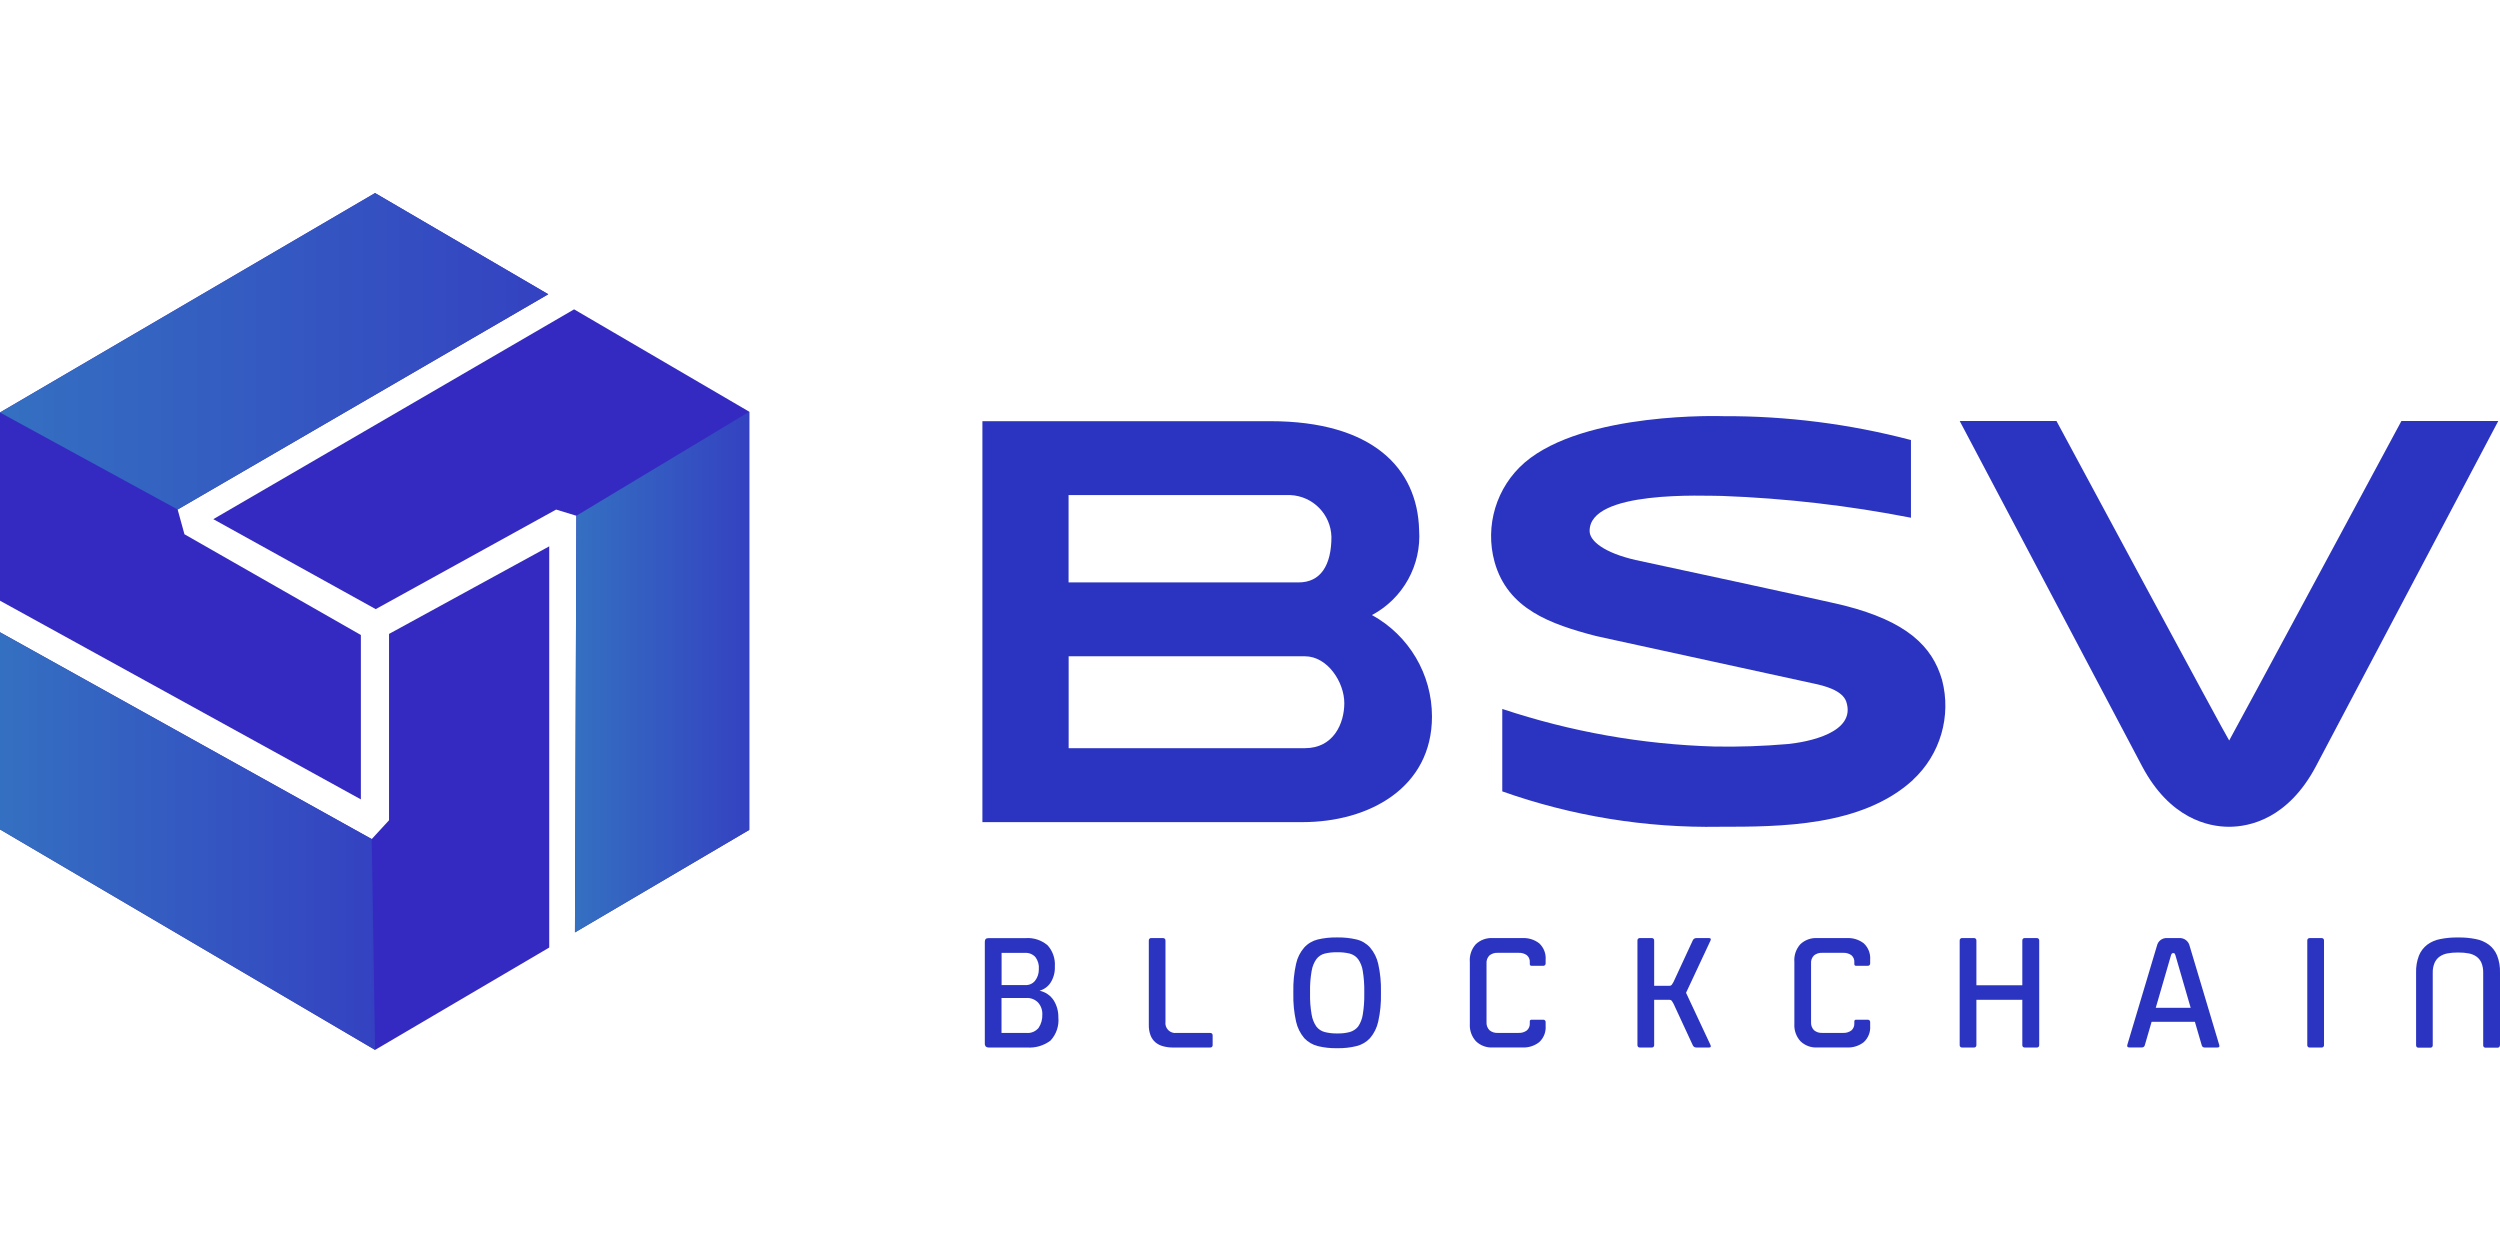
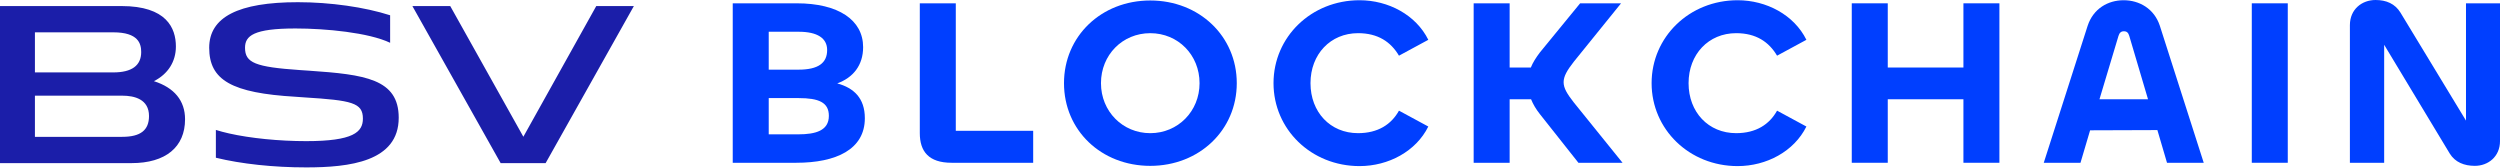
- <svg xmlns="http://www.w3.org/2000/svg" class="logo" height="64.636" id="BSVA-Logo-FC-3" viewBox="0 0 188.586 64.636" width="130">
-   <defs>
-     <linearGradient gradientUnits="objectBoundingBox" id="linear-gradient" x2="1" y1="0.5" y2="0.5">
-       <stop offset="0" stop-color="#34259d" />
-       <stop offset="0.03" stop-color="#3425a1" />
-       <stop offset="0.17" stop-color="#3428b3" />
-       <stop offset="0.32" stop-color="#3429bd" />
-       <stop offset="0.49" stop-color="#342ac1" />
-     </linearGradient>
-     <linearGradient id="linear-gradient-2" x1="-9.809" x2="-8.811" href="#linear-gradient" y1="3.285" y2="3.285" />
-     <linearGradient id="linear-gradient-3" x1="-3.619" x2="-2.603" href="#linear-gradient" y1="8.35" y2="8.35" />
-     <linearGradient gradientUnits="objectBoundingBox" id="linear-gradient-4" x2="1" y1="0.5" y2="0.5">
-       <stop offset="0" stop-color="#3470c1" />
-       <stop offset="1" stop-color="#3442c1" />
-     </linearGradient>
-   </defs>
-   <path d="M261.613,75.154c0,5.351-4.722,7.961-9.77,7.961H227.7V52.87h21.708c7.7,0,11.111,3.534,11.235,8.2a6.746,6.746,0,0,1-3.557,6.425,8.729,8.729,0,0,1,4.527,7.655ZM234.206,65.032h17.353c1.644,0,2.47-1.279,2.47-3.437a3.243,3.243,0,0,0-3.092-3.15H234.2v6.584ZM255,74.139c0-1.585-1.269-3.534-2.971-3.534H234.206v6.932h17.822C254.192,77.536,255,75.668,255,74.139Z" data-name="Path 140" fill="#2b34c0" id="Path_140" transform="translate(-153.593 -35.663)" />
-   <path d="M377.438,79.148c-3.86,3.531-10.037,3.534-14.548,3.534h-.049a46.66,46.66,0,0,1-16.387-2.669V73.794a55.717,55.717,0,0,0,16.006,2.835,52.739,52.739,0,0,0,5.51-.186c1.546-.15,5.2-.856,4.436-3.189-.29-.872-1.679-1.217-2.5-1.386-.156-.033-16.387-3.574-16.4-3.577-3.421-.9-6.633-2.021-7.632-5.582a7.345,7.345,0,0,1,2.268-7.5c4.517-3.876,14.987-3.5,14.987-3.5a54.773,54.773,0,0,1,14.154,1.8V59.37a91.845,91.845,0,0,0-14.239-1.644c-1.3,0-10.079-.462-10,2.672.016.723,1.081,1.614,3.466,2.161.163.036,14.467,3.108,15.775,3.443,4.661,1.194,6.61,3.043,7.346,5.614a7.629,7.629,0,0,1-2.2,7.528Z" data-name="Path 141" fill="#2b34c0" id="Path_141" transform="translate(-233.131 -34.88)" />
-   <path d="M494.847,52.83,481.1,78.86c-2.106,3.984-5.019,4.579-6.564,4.579s-4.462-.6-6.564-4.579L454.22,52.83h7.3s12.956,24.084,13.028,24.1c.036-.016,12.992-24.1,12.992-24.1Z" data-name="Path 142" fill="#2b34c0" id="Path_142" transform="translate(-306.391 -35.636)" />
-   <path d="M228.592,180.94a.367.367,0,0,1-.26-.072.357.357,0,0,1-.072-.257V172.97c0-.186.088-.28.267-.28h2.786a2.307,2.307,0,0,1,1.686.544,2.163,2.163,0,0,1,.544,1.591,2.1,2.1,0,0,1-.325,1.227,1.465,1.465,0,0,1-.83.605,1.683,1.683,0,0,1,1.074.736,2.359,2.359,0,0,1,.345,1.266,2.26,2.26,0,0,1-.589,1.757,2.629,2.629,0,0,1-1.784.524H228.6Zm.928-4.709h1.819a.877.877,0,0,0,.71-.325,1.371,1.371,0,0,0,.286-.869,1.328,1.328,0,0,0-.257-.915.967.967,0,0,0-.775-.319h-1.777v2.428Zm0,3.609h1.871a1.054,1.054,0,0,0,.934-.391,1.712,1.712,0,0,0,.273-1,1.277,1.277,0,0,0-.319-.9,1.155,1.155,0,0,0-.889-.345H229.52Z" data-name="Path 143" fill="#2b34c0" id="Path_143" transform="translate(-153.971 -116.487)" />
-   <path d="M267.328,172.673a.175.175,0,0,1,.2.2v6.106a.746.746,0,0,0,.836.849h2.522a.175.175,0,0,1,.2.2v.7a.175.175,0,0,1-.2.2h-2.76a2.805,2.805,0,0,1-.768-.094,1.49,1.49,0,0,1-.583-.293,1.3,1.3,0,0,1-.371-.524,2.1,2.1,0,0,1-.133-.791v-6.356a.175.175,0,0,1,.2-.2h.862Z" data-name="Path 144" fill="#2b34c0" id="Path_144" transform="translate(-179.611 -116.473)" />
-   <path d="M303.034,180.878a5.588,5.588,0,0,1-1.419-.159,2.118,2.118,0,0,1-1.022-.6,2.937,2.937,0,0,1-.618-1.253,8.762,8.762,0,0,1-.205-2.1v-.146a8.762,8.762,0,0,1,.205-2.1,2.759,2.759,0,0,1,.618-1.24,2.037,2.037,0,0,1,1.022-.605,5.921,5.921,0,0,1,1.419-.153h.081a5.921,5.921,0,0,1,1.419.153,1.992,1.992,0,0,1,1.022.605,2.844,2.844,0,0,1,.618,1.24,8.76,8.76,0,0,1,.205,2.1v.146a8.76,8.76,0,0,1-.205,2.1,2.866,2.866,0,0,1-.618,1.253,2.068,2.068,0,0,1-1.022.6,5.607,5.607,0,0,1-1.419.159Zm.081-1.113a3.341,3.341,0,0,0,.915-.107,1.256,1.256,0,0,0,.625-.41,2.191,2.191,0,0,0,.352-.9,8.725,8.725,0,0,0,.114-1.578v-.146a8.7,8.7,0,0,0-.114-1.578,2.056,2.056,0,0,0-.352-.888,1.169,1.169,0,0,0-.625-.417,3.643,3.643,0,0,0-.915-.1h-.081a3.53,3.53,0,0,0-.9.1,1.117,1.117,0,0,0-.625.417,2.133,2.133,0,0,0-.358.888,8.083,8.083,0,0,0-.12,1.578v.146a8.061,8.061,0,0,0,.12,1.578,2.216,2.216,0,0,0,.358.9,1.158,1.158,0,0,0,.625.41,3.511,3.511,0,0,0,.9.107Z" data-name="Path 145" fill="#2b34c0" id="Path_145" transform="translate(-202.208 -116.372)" />
-   <path d="M340.67,174.437a1.79,1.79,0,0,1,.452-1.3,1.713,1.713,0,0,1,1.289-.465h2.229a1.912,1.912,0,0,1,1.273.4,1.535,1.535,0,0,1,.478,1.24v.251a.175.175,0,0,1-.2.2h-.862a.119.119,0,0,1-.133-.133V174.5a.635.635,0,0,0-.231-.544,1,1,0,0,0-.605-.172h-1.591a.924.924,0,0,0-.612.192.772.772,0,0,0-.225.618V179a.8.8,0,0,0,.225.625.888.888,0,0,0,.612.2h1.591a.963.963,0,0,0,.605-.179.656.656,0,0,0,.231-.55v-.133a.119.119,0,0,1,.133-.133h.862a.175.175,0,0,1,.2.2v.267a1.508,1.508,0,0,1-.485,1.227,1.906,1.906,0,0,1-1.266.4h-2.229a1.688,1.688,0,0,1-1.279-.472,1.774,1.774,0,0,1-.459-1.3v-4.722Z" data-name="Path 146" fill="#2b34c0" id="Path_146" transform="translate(-229.797 -116.473)" />
-   <path d="M380.79,180.735a.175.175,0,0,1-.2.2h-.862a.175.175,0,0,1-.2-.2v-7.857a.175.175,0,0,1,.2-.2h.862a.175.175,0,0,1,.2.2v3.4h1.155a.22.22,0,0,0,.186-.094,1.335,1.335,0,0,0,.12-.2l1.445-3.118a.282.282,0,0,1,.28-.186h.957q.186,0,.107.186l-1.845,3.941,1.845,3.941q.078.186-.107.186h-.957a.284.284,0,0,1-.28-.186l-1.445-3.118a1.337,1.337,0,0,0-.12-.2.22.22,0,0,0-.186-.094H380.79v3.4Z" data-name="Path 147" fill="#2b34c0" id="Path_147" transform="translate(-256.009 -116.48)" />
-   <path d="M415.89,174.437a1.79,1.79,0,0,1,.452-1.3,1.713,1.713,0,0,1,1.289-.465h2.229a1.912,1.912,0,0,1,1.273.4,1.535,1.535,0,0,1,.478,1.24v.251a.175.175,0,0,1-.2.2h-.862a.119.119,0,0,1-.133-.133V174.5a.635.635,0,0,0-.231-.544,1,1,0,0,0-.605-.172h-1.591a.924.924,0,0,0-.612.192.772.772,0,0,0-.225.618V179a.8.8,0,0,0,.225.625.888.888,0,0,0,.612.2h1.591a.963.963,0,0,0,.605-.179.657.657,0,0,0,.231-.55v-.133a.119.119,0,0,1,.133-.133h.862a.175.175,0,0,1,.2.2v.267a1.509,1.509,0,0,1-.485,1.227,1.906,1.906,0,0,1-1.266.4h-2.229a1.687,1.687,0,0,1-1.279-.472,1.774,1.774,0,0,1-.459-1.3v-4.722Z" data-name="Path 148" fill="#2b34c0" id="Path_148" transform="translate(-280.536 -116.473)" />
-   <path d="M455.48,180.735a.175.175,0,0,1-.2.2h-.862a.175.175,0,0,1-.2-.2v-7.857a.175.175,0,0,1,.2-.2h.862a.175.175,0,0,1,.2.2v3.359h3.463v-3.359a.175.175,0,0,1,.2-.2h.875a.175.175,0,0,1,.2.2v7.857a.175.175,0,0,1-.2.2h-.875a.175.175,0,0,1-.2-.2v-3.4H455.48Z" data-name="Path 149" fill="#2b34c0" id="Path_149" transform="translate(-306.391 -116.48)" />
-   <path d="M495.283,173.286a.737.737,0,0,1,.784-.6h.889a.757.757,0,0,1,.8.6l2.229,7.456c.046.133,0,.2-.146.2h-.957a.218.218,0,0,1-.212-.159L498.15,179h-3.264l-.517,1.777a.215.215,0,0,1-.225.159H493.2c-.133,0-.182-.065-.146-.2l2.229-7.456Zm-.078,4.657h2.626l-1.155-3.98c-.036-.1-.078-.146-.133-.146H496.5q-.093,0-.146.146l-1.155,3.98Z" data-name="Path 150" fill="#2b34c0" id="Path_150" transform="translate(-332.58 -116.487)" />
-   <path d="M534.78,172.879a.175.175,0,0,1,.2-.2h.862a.175.175,0,0,1,.2.2v7.857a.175.175,0,0,1-.2.2h-.862a.175.175,0,0,1-.2-.2Z" data-name="Path 151" fill="#2b34c0" id="Path_151" transform="translate(-360.732 -116.48)" />
-   <path d="M566.324,180.66a.175.175,0,0,1-.2.2h-.862a.175.175,0,0,1-.2-.2v-5.455a1.856,1.856,0,0,0-.133-.749,1.134,1.134,0,0,0-.378-.472,1.487,1.487,0,0,0-.583-.238,3.8,3.8,0,0,0-.749-.065h-.12a3.965,3.965,0,0,0-.736.065,1.537,1.537,0,0,0-.583.238,1.153,1.153,0,0,0-.384.472,1.8,1.8,0,0,0-.14.749v5.455a.175.175,0,0,1-.2.2H560.2a.175.175,0,0,1-.2-.2v-5.455a3.313,3.313,0,0,1,.218-1.3,1.978,1.978,0,0,1,.625-.817,2.37,2.37,0,0,1,.983-.423,6.191,6.191,0,0,1,1.279-.12h.12a6.19,6.19,0,0,1,1.279.12,2.432,2.432,0,0,1,.983.423,1.957,1.957,0,0,1,.625.817,3.3,3.3,0,0,1,.218,1.3v5.455Z" data-name="Path 152" fill="#2b34c0" id="Path_152" transform="translate(-377.744 -116.392)" />
-   <path d="M0,88.363l28.041,15.6,1.305-1.419V88.487L41.431,81.88v30.264l-13.139,7.723L0,103.233Z" data-name="Path 153" fill="url(#linear-gradient)" id="Path_153" transform="translate(0 -55.232)" />
-   <path d="M41.356,7.632,13.4,23.869l.514,1.868,13.308,7.6v12.4L0,30.749v-14.2L28.292,0Z" data-name="Path 154" fill="url(#linear-gradient-2)" id="Path_154" />
-   <path d="M76.72,73.949l.107-31.429L75.3,42.054,61.69,49.563,49.44,42.777,76.655,26.95l13.214,7.723V66.216Z" data-name="Path 155" fill="url(#linear-gradient-3)" id="Path_155" transform="translate(-33.349 -18.179)" />
-   <path d="M28.292,133.3,28.041,117.4,0,101.8v14.87Z" data-name="Path 156" fill="url(#linear-gradient-4)" id="Path_156" transform="translate(0 -68.668)" />
-   <path d="M133.367,58.527l13.041-7.847V82.223L133.26,89.956Z" data-name="Path 157" fill="url(#linear-gradient-4)" id="Path_157" transform="translate(-89.89 -34.186)" />
-   <path d="M13.4,23.869,0,16.553,28.292,0,41.356,7.632Z" data-name="Path 158" fill="url(#linear-gradient-4)" id="Path_158" />
+ <svg xmlns="http://www.w3.org/2000/svg" width="224" height="15" viewBox="0 0 224 15" fill="none">
+   <path d="M13.79 7.273C15.05 6.633 15.76 5.527 15.76 4.164C15.76 2.512 14.915 0.543 10.892 0.543H0V14.615H11.793C14.835 14.615 16.581 13.183 16.581 10.686C16.581 9.025 15.62 7.854 13.791 7.273H13.79ZM3.129 2.897H10.152C12.392 2.897 12.651 3.905 12.651 4.664C12.651 5.874 11.81 6.488 10.152 6.488H3.129V2.897ZM10.953 12.261H3.129V8.572H10.953C12.047 8.572 13.351 8.889 13.351 10.397C13.351 11.668 12.589 12.26 10.953 12.26V12.261ZM56.795 0.543L48.888 14.615H44.858L36.95 0.543H40.341L46.893 12.252L53.425 0.543H56.795ZM35.725 10.551C35.725 14.494 31.295 14.999 27.435 14.999C24.499 14.999 21.609 14.687 19.342 14.133V11.642C19.698 11.754 20.092 11.859 20.521 11.956C22.43 12.388 25.015 12.646 27.435 12.646C31.652 12.646 32.516 11.839 32.516 10.629C32.516 9.201 31.524 8.993 27.28 8.727L26.477 8.669C20.769 8.333 18.744 7.185 18.744 4.279C18.744 1.533 21.345 0.197 26.694 0.197C29.587 0.197 32.673 0.635 34.956 1.369V3.834C33.035 2.918 29.181 2.551 26.474 2.551C22.71 2.551 21.954 3.212 21.954 4.279C21.954 5.63 22.872 6.003 26.87 6.278L27.711 6.335C32.68 6.678 35.725 7.065 35.725 10.552L35.725 10.551Z" fill="#1B1EA9" />
+   <path d="M65.653 14.584V0.297H71.395C75.105 0.297 77.336 1.783 77.336 4.224C77.336 5.859 76.43 6.962 75.017 7.472C76.496 7.876 77.49 8.788 77.49 10.593C77.49 13.395 74.906 14.584 71.35 14.584H65.652L65.653 14.584ZM68.878 6.241H71.55C73.317 6.241 74.112 5.647 74.112 4.479C74.112 3.418 73.228 2.845 71.572 2.845H68.878V6.242V6.241ZM68.878 12.037H71.528C73.096 12.037 74.266 11.697 74.266 10.381C74.266 9.171 73.361 8.789 71.55 8.789H68.878V12.037Z" fill="#003FFF" />
+   <path d="M85.639 11.718H92.573V14.584H85.263C83.209 14.584 82.414 13.565 82.414 11.93V0.297H85.639V11.718V11.718Z" fill="#003FFF" />
+   <path d="M95.334 7.452C95.334 3.249 98.669 0.043 103.063 0.043C107.458 0.043 110.815 3.248 110.815 7.452C110.815 11.656 107.458 14.861 103.063 14.861C98.669 14.861 95.334 11.677 95.334 7.452ZM107.48 7.452C107.48 4.926 105.559 2.973 103.063 2.973C100.568 2.973 98.647 4.926 98.647 7.452C98.647 9.978 100.59 11.932 103.063 11.932C105.537 11.932 107.48 9.978 107.48 7.452Z" fill="#003FFF" />
+   <path d="M114.107 7.451C114.107 3.312 117.486 0.021 121.815 0.021C124.399 0.021 126.872 1.337 127.976 3.567L125.348 4.989C124.619 3.757 123.471 2.972 121.682 2.972C119.209 2.972 117.42 4.862 117.42 7.452C117.42 10.042 119.187 11.931 121.682 11.931C123.471 11.931 124.663 11.146 125.348 9.915L127.976 11.337C126.872 13.566 124.398 14.882 121.815 14.882C117.486 14.882 114.107 11.592 114.107 7.452V7.451Z" fill="#003FFF" />
+   <path d="M132.04 14.584V0.297H135.264V6.05H137.164C137.341 5.604 137.627 5.158 137.981 4.691L141.58 0.297H145.246L141.006 5.54C140.409 6.304 140.1 6.835 140.1 7.366C140.1 7.897 140.409 8.406 141.006 9.17L145.379 14.584H141.426L137.98 10.232C137.627 9.786 137.362 9.34 137.185 8.894H135.264V14.584H132.039L132.04 14.584Z" fill="#003FFF" />
+   <path d="M147.984 7.451C147.984 3.312 151.363 0.021 155.692 0.021C158.276 0.021 160.749 1.337 161.853 3.567L159.225 4.989C158.496 3.757 157.348 2.972 155.559 2.972C153.086 2.972 151.296 4.862 151.296 7.452C151.296 10.042 153.064 11.931 155.559 11.931C157.348 11.931 158.54 11.146 159.225 9.915L161.853 11.337C160.749 13.566 158.275 14.882 155.692 14.882C151.363 14.882 147.984 11.592 147.984 7.452V7.451Z" fill="#003FFF" />
+   <path d="M165.918 14.584V0.297H169.143V6.05H175.923V0.297H179.147V14.584H175.923V8.894H169.143V14.584H165.918V14.584Z" fill="#003FFF" />
+   <path d="M187.052 2.314C187.561 0.765 188.885 0.021 190.277 0.021C191.668 0.021 193.015 0.765 193.523 2.314L197.454 14.585H194.164L193.302 11.655L187.273 11.676L186.412 14.585H183.121L187.052 2.314ZM188.112 8.895H192.463L190.785 3.227C190.697 2.93 190.564 2.802 190.299 2.802C190.055 2.802 189.901 2.93 189.813 3.227L188.112 8.895H188.112Z" fill="#003FFF" />
+   <path d="M204.984 0.297V14.584H201.76V0.297H204.984Z" fill="#003FFF" />
+   <path d="M210.551 14.584V2.25C210.551 0.828 211.633 0 212.848 0C213.82 0 214.593 0.34 215.078 1.125L220.953 10.806V0.297H224.001V12.631C224.001 14.053 222.919 14.86 221.748 14.86C220.798 14.86 219.981 14.542 219.496 13.756L213.621 4.012V14.584H210.551Z" fill="#003FFF" />
</svg>
